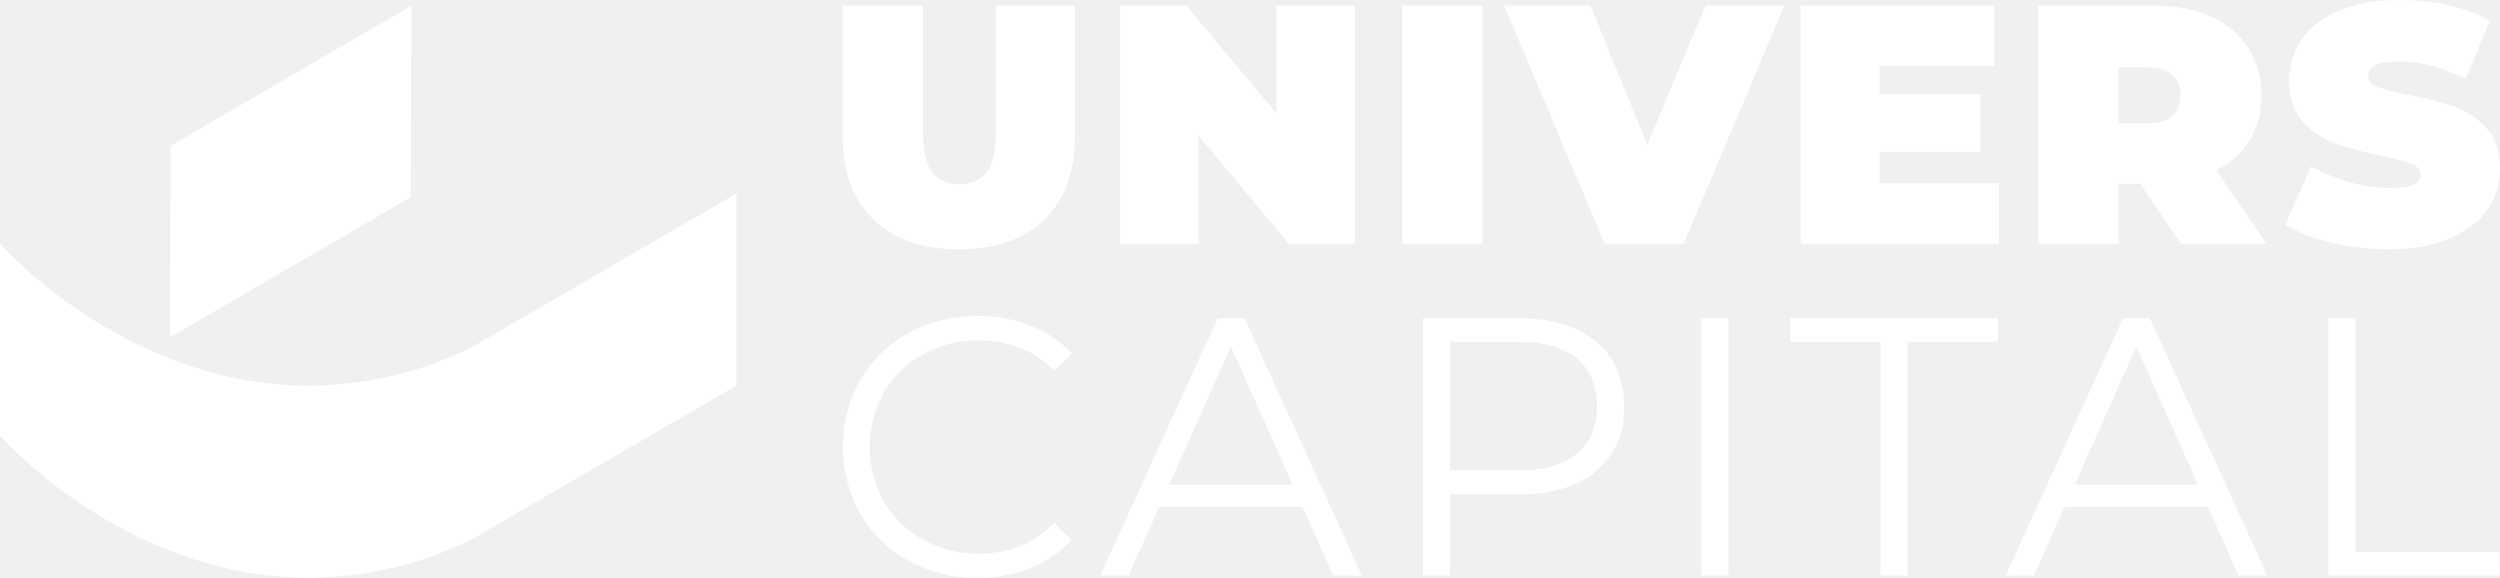
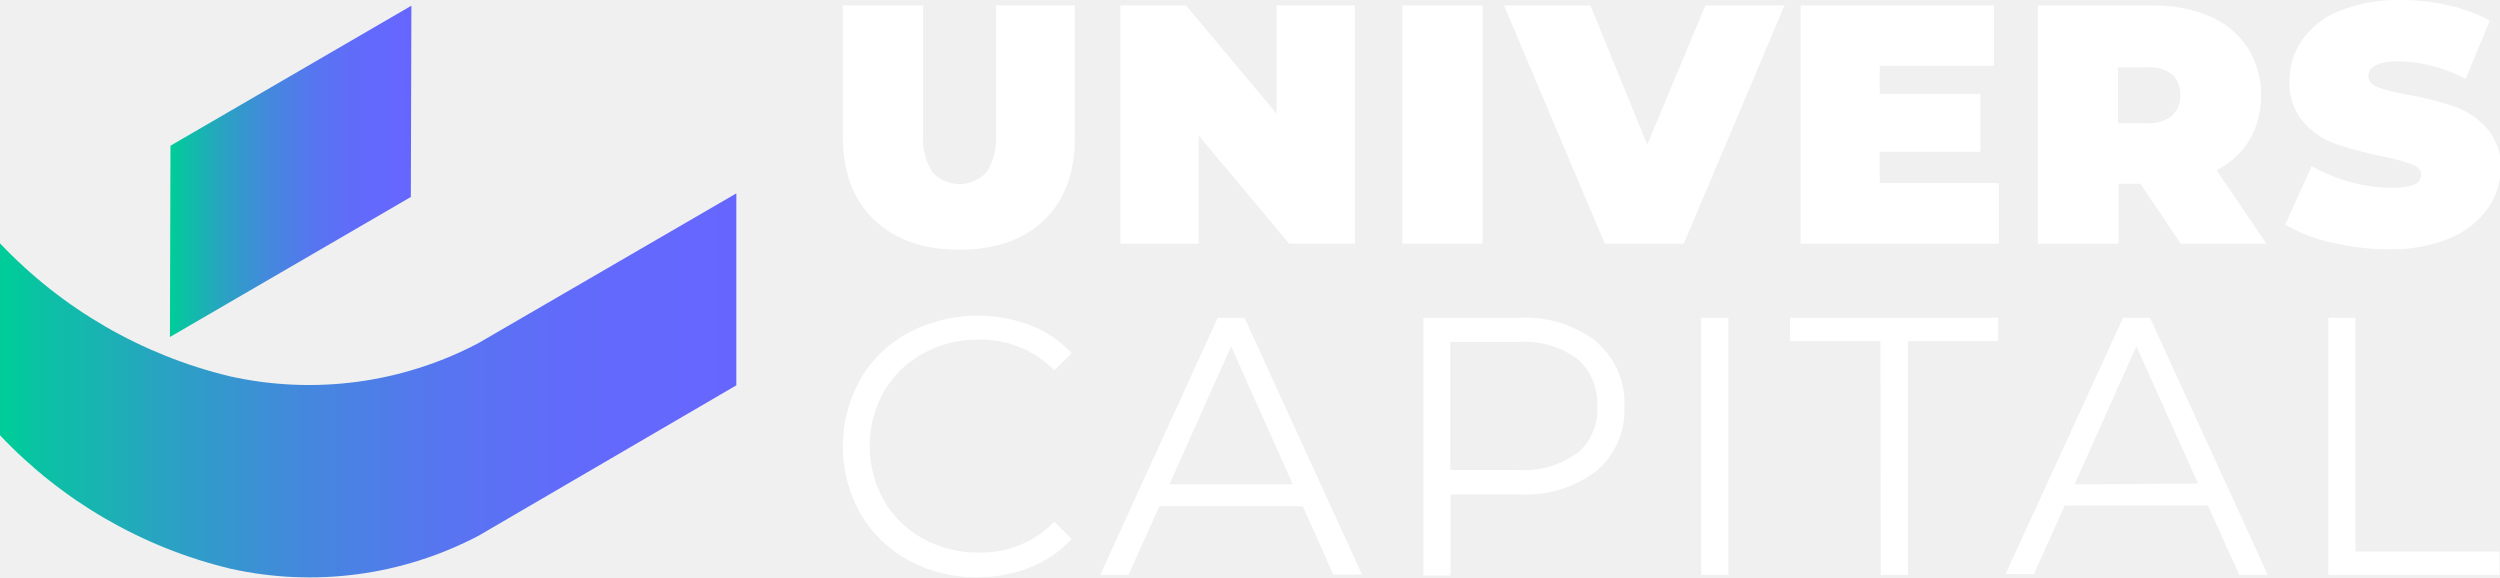
- <svg xmlns="http://www.w3.org/2000/svg" width="476" height="110" viewBox="0 0 476 110" fill="none">
-   <g clip-path="url(#clip0_87_23)">
-     <path d="M166.307 41.824C162.406 38.066 160.455 32.792 160.455 26.003V1.039H175.745V25.551C175.745 28.866 176.34 31.287 177.529 32.815C178.718 34.343 180.435 35.099 182.68 35.082C184.926 35.082 186.643 34.327 187.832 32.815C189.021 31.304 189.615 28.882 189.615 25.551V1.039H204.667V26.003C204.667 32.792 202.725 38.066 198.84 41.824C194.955 45.583 189.532 47.464 182.571 47.468C175.616 47.468 170.195 45.586 166.307 41.824Z" fill="white" />
-     <path d="M257.985 1.039V46.428H245.402L228.184 25.81V46.428H213.281V1.039H225.849L243.087 21.658V1.039H257.985Z" fill="white" />
-     <path d="M266.991 1.039H282.282V46.428H266.991V1.039Z" fill="white" />
-     <path d="M339.748 1.039L320.572 46.428H305.54L286.365 1.039H302.818L313.638 27.56L324.72 1.039H339.748Z" fill="white" />
-     <path d="M380.567 34.888V46.428H342.857V1.039H379.727V12.579H357.87V17.899H377.05V28.922H357.89V34.888H380.567Z" fill="white" />
-     <path d="M407.521 35.018H403.373V46.428H388.083V1.039H409.916C414.109 1.039 417.751 1.73 420.845 3.112C423.778 4.347 426.281 6.423 428.038 9.079C429.756 11.79 430.636 14.948 430.566 18.158C430.636 21.139 429.872 24.08 428.361 26.65C426.828 29.133 424.628 31.133 422.012 32.422L431.535 46.428H415.231L407.521 35.018ZM413.612 14.235C412.572 13.307 411.017 12.841 408.947 12.838H403.373V23.473H408.947C411.017 23.473 412.572 23.009 413.612 22.081C414.141 21.579 414.554 20.969 414.822 20.291C415.091 19.613 415.208 18.885 415.167 18.158C415.208 17.43 415.091 16.702 414.822 16.024C414.554 15.347 414.141 14.736 413.612 14.235V14.235Z" fill="white" />
-     <path d="M443.899 46.205C440.809 45.548 437.846 44.398 435.121 42.799L440.044 31.647C442.327 32.952 444.766 33.964 447.302 34.66C449.815 35.395 452.418 35.778 455.036 35.798C457.153 35.798 458.664 35.593 459.572 35.182C460.476 34.774 460.933 34.157 460.933 33.337C460.933 32.386 460.339 31.672 459.15 31.194C457.239 30.525 455.279 30.005 453.288 29.638C450.321 29.053 447.397 28.262 444.54 27.271C442.194 26.423 440.1 24.997 438.449 23.125C436.721 21.202 435.856 18.597 435.856 15.309C435.832 12.529 436.67 9.81 438.256 7.528C439.839 5.187 442.217 3.341 445.389 1.989C448.562 0.636 452.417 -0.026 456.954 3.24975e-05C460.038 -0.007 463.113 0.327 466.124 0.994C468.905 1.58 471.583 2.575 474.072 3.948L469.443 15.045C464.998 12.798 460.787 11.674 456.81 11.674C452.832 11.674 450.867 12.624 450.913 14.523C450.913 15.431 451.496 16.113 452.662 16.567C454.542 17.208 456.471 17.697 458.429 18.028C461.398 18.549 464.323 19.297 467.177 20.266C469.551 21.096 471.682 22.504 473.377 24.363C475.126 26.265 476 28.859 476 32.144C476.025 34.914 475.188 37.623 473.605 39.895C472.006 42.215 469.62 44.052 466.447 45.404C463.274 46.757 459.42 47.438 454.882 47.448C451.186 47.461 447.5 47.043 443.899 46.205V46.205Z" fill="white" />
-     <path d="M172.953 106.778C169.137 104.708 165.968 101.621 163.798 97.859C161.619 93.956 160.475 89.559 160.475 85.088C160.475 80.617 161.619 76.22 163.798 72.317C165.977 68.55 169.159 65.462 172.988 63.398C177.023 61.217 181.547 60.103 186.133 60.161C189.582 60.13 193.005 60.754 196.222 62.001C199.203 63.15 201.882 64.968 204.051 67.316L200.742 70.602C196.924 66.731 192.105 64.796 186.287 64.8C182.597 64.754 178.96 65.669 175.73 67.455C172.631 69.157 170.055 71.674 168.279 74.734C166.513 77.899 165.587 81.463 165.587 85.088C165.587 88.713 166.513 92.277 168.279 95.442C170.053 98.504 172.629 101.021 175.73 102.721C178.956 104.519 182.594 105.445 186.287 105.406C192.158 105.406 196.982 103.447 200.757 99.529L204.046 102.816C201.863 105.172 199.174 107.003 196.182 108.17C192.963 109.427 189.533 110.057 186.078 110.025C181.497 110.088 176.977 108.97 172.953 106.778V106.778Z" fill="white" />
-     <path d="M248.005 96.496H220.737L214.865 109.577H209.48L231.835 60.598H236.957L259.311 109.577H253.847L248.005 96.496ZM246.117 92.295L234.368 65.988L222.625 92.295H246.117Z" fill="white" />
-     <path d="M303.931 65.078C307.468 68.061 309.238 72.167 309.241 77.394C309.244 82.621 307.474 86.713 303.931 89.67C300.384 92.633 295.489 94.115 289.246 94.115H276.107V109.577H270.931V60.598H289.246C295.492 60.598 300.387 62.092 303.931 65.078ZM300.225 86.383C302.788 84.258 304.07 81.262 304.07 77.394C304.07 73.416 302.788 70.372 300.225 68.26C297.662 66.149 293.959 65.088 289.117 65.078H276.107V89.565H289.117C293.959 89.565 297.662 88.504 300.225 86.383V86.383Z" fill="white" />
-     <path d="M323.921 60.598H329.097V109.577H323.921V60.598Z" fill="white" />
-     <path d="M358.038 65.078H340.84V60.603H380.407V65.078H363.209V109.577H358.038V65.078Z" fill="white" />
-     <path d="M420.392 96.496H393.13L387.258 109.577H381.873L404.227 60.598H409.334L431.689 109.577H426.224L420.392 96.496ZM418.505 92.295L406.761 65.988L395.017 92.295H418.505Z" fill="white" />
-     <path d="M443.323 60.598H448.495V105.098H475.901V109.572H443.323V60.598Z" fill="white" />
-     <path d="M78.325 1.094L32.464 27.768L32.359 64.218L78.221 37.543L78.325 1.094Z" fill="white" />
-     <path d="M0 82.953C0 82.953 16.84 102.343 43.715 108.354C70.59 114.365 91.017 102 91.017 102L140.197 73.426V36.852L91.017 65.431C91.017 65.431 70.541 77.782 43.715 71.78C16.89 65.779 0 46.379 0 46.379V82.953Z" fill="white" />
+ <svg xmlns="http://www.w3.org/2000/svg" xmlns:xlink="http://www.w3.org/1999/xlink" viewBox="0 0 228.19 52.69">
+   <defs>
+     <style>.cls-1{fill:#fff;}.cls-2{fill:url(#linear-gradient);}.cls-3{fill:url(#linear-gradient-2);}</style>
+     <linearGradient id="linear-gradient" x1="15.51" y1="15.64" x2="37.55" y2="15.64" gradientUnits="userSpaceOnUse">
+       <stop offset="0.01" stop-color="#0c9" />
+       <stop offset="0.04" stop-color="#07c5a0" />
+       <stop offset="0.22" stop-color="#29a3c2" />
+       <stop offset="0.41" stop-color="#48d" />
+       <stop offset="0.6" stop-color="#5775f0" />
+       <stop offset="0.79" stop-color="#626afb" />
+       <stop offset="1" stop-color="#66f" />
+     </linearGradient>
+     <linearGradient id="linear-gradient-2" x1="0" y1="35.17" x2="67.21" y2="35.17" xlink:href="#linear-gradient" />
+   </defs>
+   <g id="Layer_2" data-name="Layer 2">
+     <g id="Layer_1-2" data-name="Layer 1">
+       <path class="cls-1" d="M79.73,20c-1.87-1.8-2.8-4.32-2.8-7.58V.5h7.33V12.24a5.67,5.67,0,0,0,.85,3.48,3.36,3.36,0,0,0,4.94,0,5.67,5.67,0,0,0,.86-3.48V.5h7.2v12c0,3.26-.93,5.78-2.79,7.58s-4.46,2.71-7.8,2.71S81.59,21.83,79.73,20ZM123.67.5V22.24h-6l-8.26-9.88v9.88h-7.15V.5h6l8.26,9.87V.5ZM128,.5h7.33V22.24H128Zm34.88,0-9.19,21.74h-7.21L137.28.5h7.89l5.18,12.7L155.66.5Zm19.57,16.21v5.53H164.36V.5H182V6H171.57V8.57h9.19v5.28h-9.19v2.86Zm12.92.06h-2v5.47H186V.5h10.47a12.87,12.87,0,0,1,5.25,1,7.68,7.68,0,0,1,3.44,2.86,7.78,7.78,0,0,1,1.22,4.35,7.74,7.74,0,0,1-1.06,4.07,7.42,7.42,0,0,1-3,2.76l4.56,6.71h-7.83Zm2.92-9.95A3.24,3.24,0,0,0,196,6.15h-2.67v5.09H196a3.29,3.29,0,0,0,2.24-.66A2.43,2.43,0,0,0,199,8.7,2.4,2.4,0,0,0,198.28,6.82ZM212.8,22.13a14.12,14.12,0,0,1-4.21-1.63L211,15.16a15,15,0,0,0,3.48,1.44,13.62,13.62,0,0,0,3.69.54,5.72,5.72,0,0,0,2.18-.29A1,1,0,0,0,221,16c0-.45-.28-.79-.85-1a18.23,18.23,0,0,0-2.81-.75,32.31,32.31,0,0,1-4.2-1.13,7.13,7.13,0,0,1-2.92-2,5.43,5.43,0,0,1-1.24-3.74,6.43,6.43,0,0,1,1.15-3.73A7.59,7.59,0,0,1,213.51,1a14.3,14.3,0,0,1,5.55-1,20.15,20.15,0,0,1,4.39.48,13.83,13.83,0,0,1,3.81,1.41l-2.21,5.32A13.44,13.44,0,0,0,219,5.59c-1.88,0-2.82.46-2.82,1.37,0,.43.28.76.84,1a17.93,17.93,0,0,0,2.76.69A28.61,28.61,0,0,1,224,9.71a7.28,7.28,0,0,1,3,2,5.28,5.28,0,0,1,1.26,3.73A6.44,6.44,0,0,1,227,19.12a7.8,7.8,0,0,1-3.43,2.64,14.13,14.13,0,0,1-5.55,1A23,23,0,0,1,212.8,22.13Zm-129.89,29a11.26,11.26,0,0,1-4.39-4.27,12.55,12.55,0,0,1,0-12.23,11.18,11.18,0,0,1,4.41-4.27,13.63,13.63,0,0,1,11.13-.67,10.1,10.1,0,0,1,3.75,2.54l-1.58,1.58A9.31,9.31,0,0,0,89.3,31a10.17,10.17,0,0,0-5.06,1.27,9.33,9.33,0,0,0-3.57,3.48,10.18,10.18,0,0,0,0,9.92,9.28,9.28,0,0,0,3.57,3.49,10.17,10.17,0,0,0,5.06,1.27,9.23,9.23,0,0,0,6.93-2.81l1.58,1.57A10.16,10.16,0,0,1,94,51.8a13,13,0,0,1-4.84.89A12.8,12.8,0,0,1,82.91,51.14Zm36-4.92H105.82L103,52.48h-2.58L111.15,29h2.44l10.73,23.45H121.7Zm-.91-2-5.63-12.6-5.63,12.6Zm27.72-13a7.3,7.3,0,0,1,2.55,5.9A7.25,7.25,0,0,1,145.7,43a10.66,10.66,0,0,1-7,2.13h-6.3v7.4h-2.48V29h8.78A10.61,10.61,0,0,1,145.7,31.17Zm-1.78,10.2a5.26,5.26,0,0,0,1.85-4.3,5.37,5.37,0,0,0-1.85-4.38,8.2,8.2,0,0,0-5.33-1.52h-6.23V42.9h6.23A8.14,8.14,0,0,0,143.92,41.37ZM155.28,29h2.48V52.48h-2.48Zm16.36,2.14h-8.25V29h19v2.14h-8.24V52.48h-2.48Zm29.89,15H188.46l-2.81,6.26h-2.59L193.79,29h2.45L207,52.48h-2.61Zm-.9-2L195,31.61l-5.64,12.6ZM212.52,29H215V50.34h13.14v2.14H212.52Z" />
+       <polygon class="cls-2" points="37.55 0.52 15.56 13.3 15.51 30.76 37.5 17.98 37.55 0.52" />
+       <path class="cls-3" d="M0,39.73A42.63,42.63,0,0,0,21,51.9a33.18,33.18,0,0,0,22.68-3L67.21,35.17V17.65L43.63,31.34a33.18,33.18,0,0,1-22.68,3A42.63,42.63,0,0,1,0,22.21Z" />
+     </g>
  </g>
-   <defs>
-     <clipPath id="clip0_87_23">
-       <rect width="476" height="110" fill="white" />
-     </clipPath>
-   </defs>
</svg>
